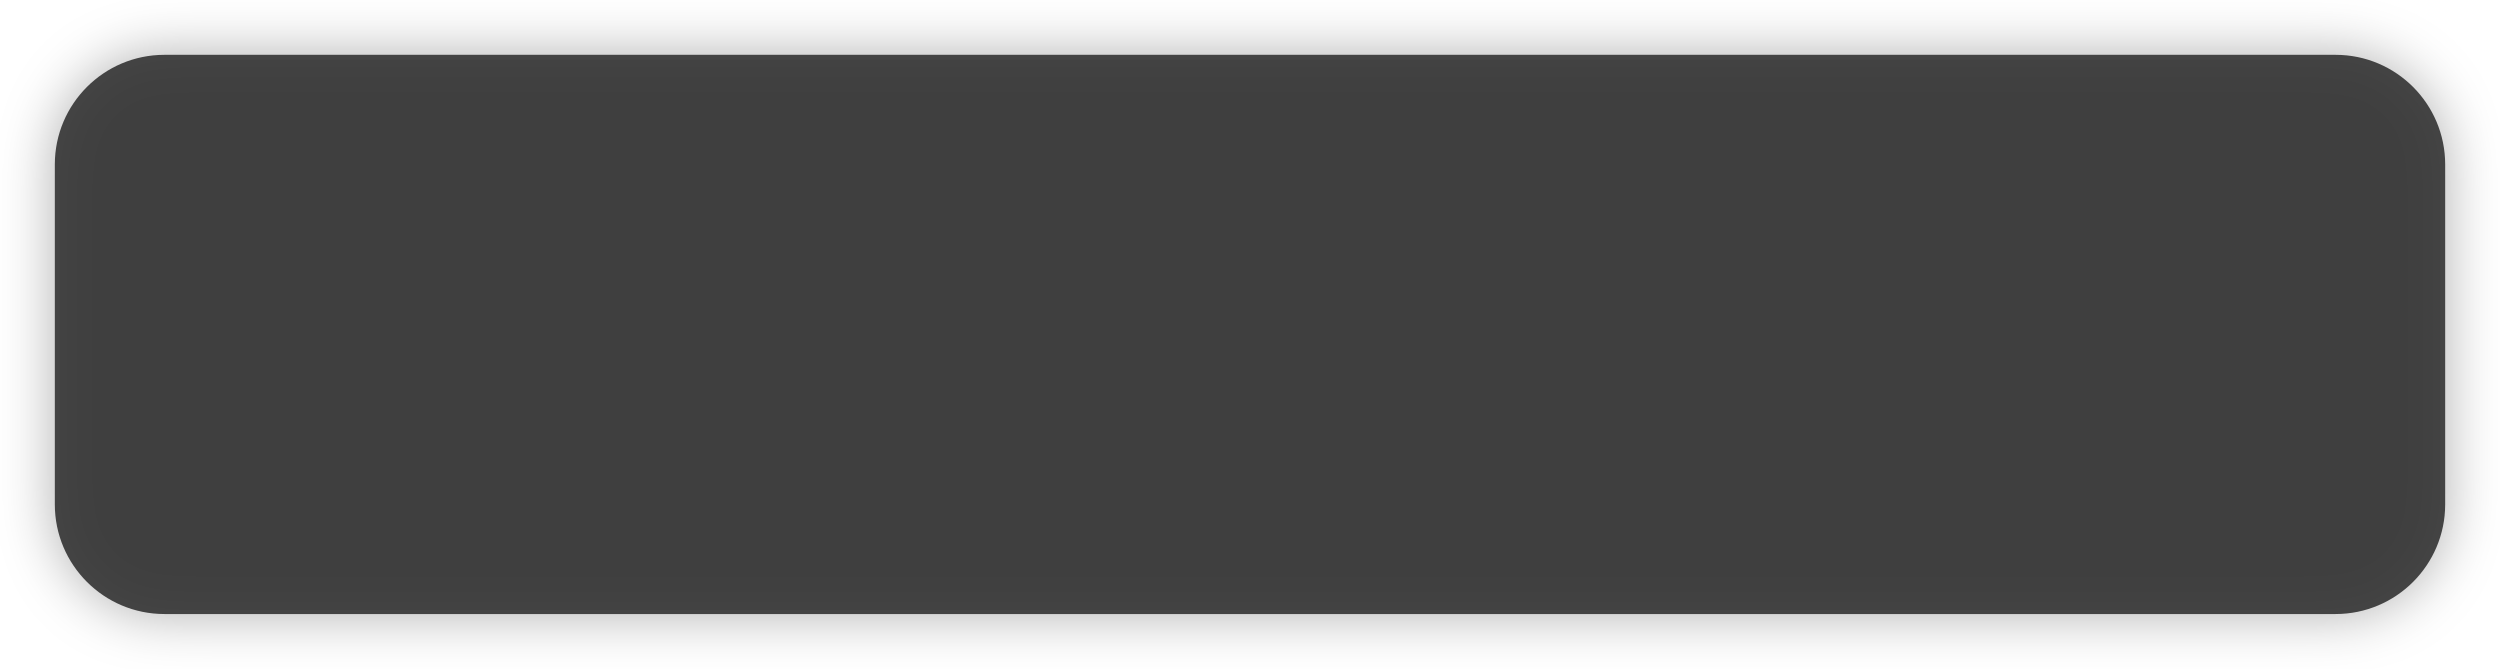
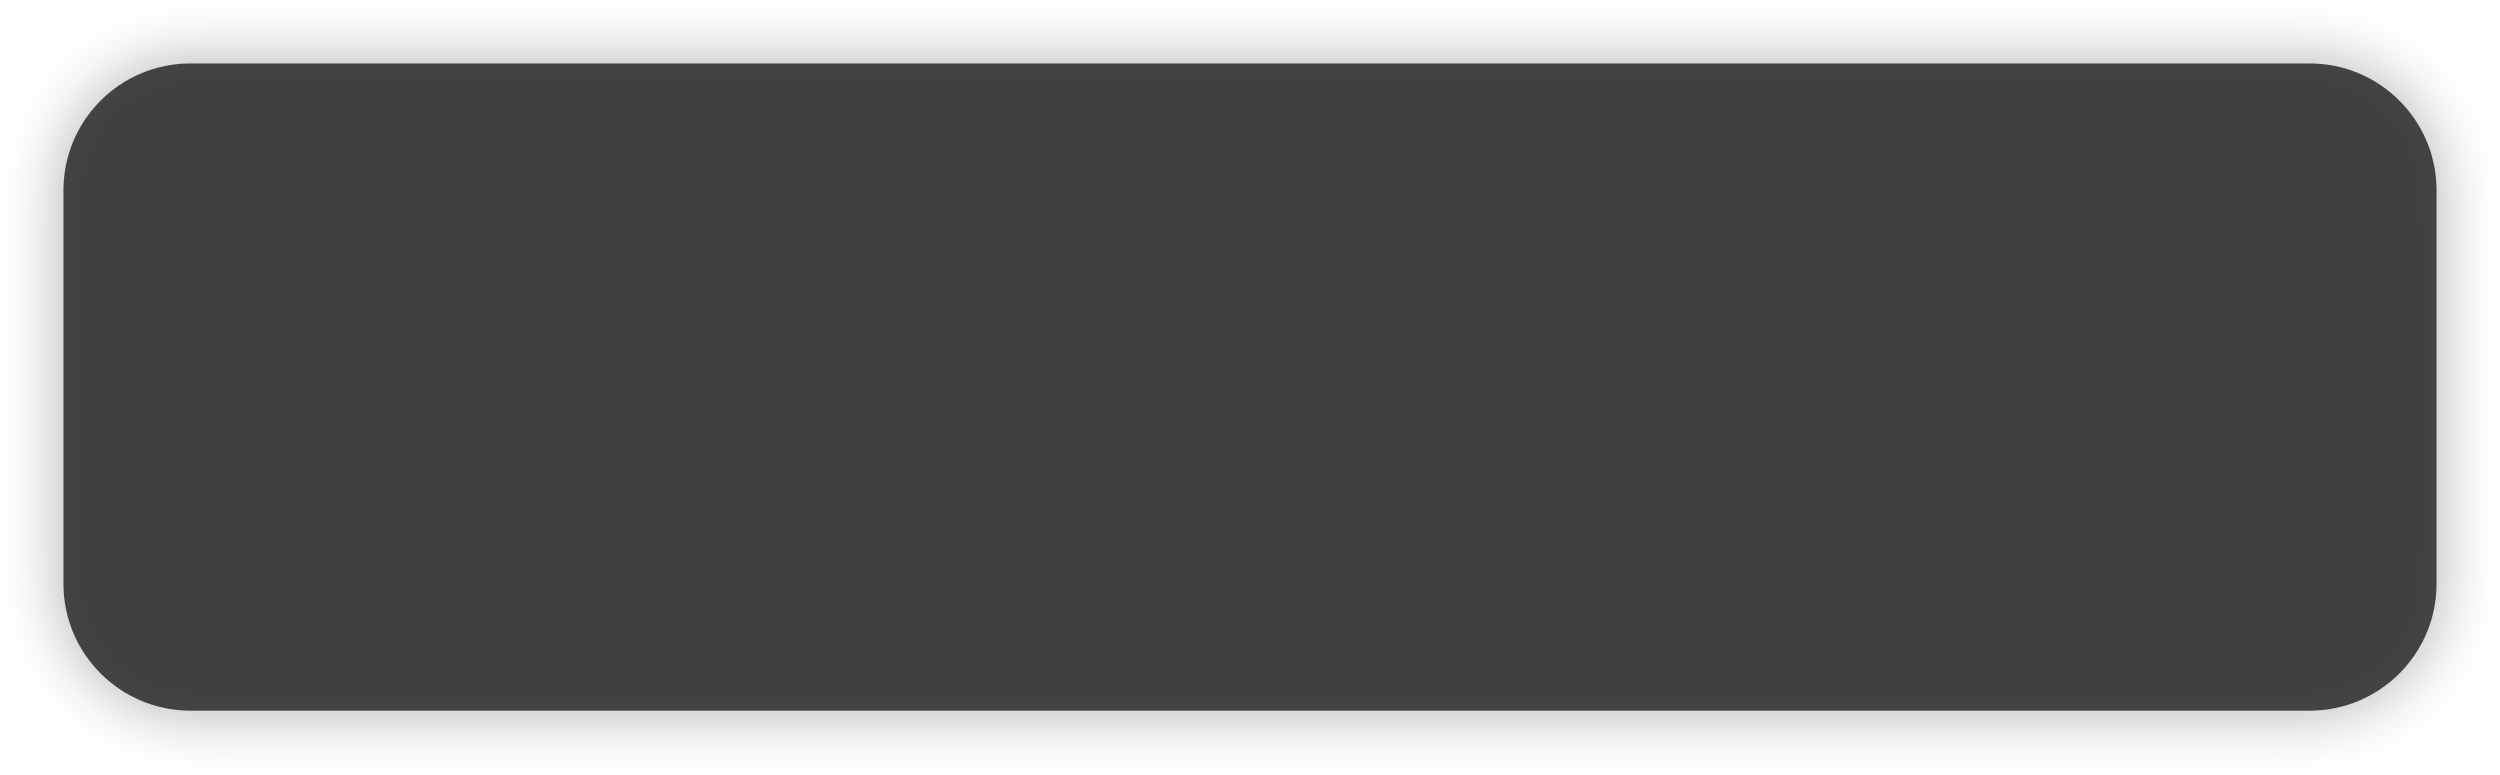
- <svg xmlns="http://www.w3.org/2000/svg" xmlns:xlink="http://www.w3.org/1999/xlink" version="1.1" width="228px" height="61px">
+ <svg xmlns="http://www.w3.org/2000/svg" xmlns:xlink="http://www.w3.org/1999/xlink" version="1.1" width="197px" height="61px">
  <defs>
-     <filter x="73px" y="303px" width="228px" height="61px" filterUnits="userSpaceOnUse" id="filter3">
+     <filter x="88px" y="304px" width="197px" height="61px" filterUnits="userSpaceOnUse" id="filter5">
      <feOffset dx="0" dy="0" in="SourceAlpha" result="shadowOffsetInner" />
      <feGaussianBlur stdDeviation="2.5" in="shadowOffsetInner" result="shadowGaussian" />
      <feComposite in2="shadowGaussian" operator="atop" in="SourceAlpha" result="shadowComposite" />
      <feColorMatrix type="matrix" values="0 0 0 0 0  0 0 0 0 0  0 0 0 0 0  0 0 0 0.349 0  " in="shadowComposite" />
    </filter>
-     <g id="widget4">
-       <path d="M 78 318  A 10 10 0 0 1 88 308 L 286 308  A 10 10 0 0 1 296 318 L 296 349  A 10 10 0 0 1 286 359 L 88 359  A 10 10 0 0 1 78 349 L 78 318  Z " fill-rule="nonzero" fill="#333333" stroke="none" fill-opacity="0.898" />
+     <g id="widget6">
+       <path d="M 93 319  A 10 10 0 0 1 103 309 L 270 309  A 10 10 0 0 1 280 319 L 280 350  A 10 10 0 0 1 270 360 L 103 360  A 10 10 0 0 1 93 350 L 93 319  Z " fill-rule="nonzero" fill="#333333" stroke="none" fill-opacity="0.898" />
    </g>
  </defs>
-   <g transform="matrix(1 0 0 1 -73 -303 )">
-     <use xlink:href="#widget4" filter="url(#filter3)" />
-     <use xlink:href="#widget4" />
+   <g transform="matrix(1 0 0 1 -88 -304 )">
+     <use xlink:href="#widget6" filter="url(#filter5)" />
+     <use xlink:href="#widget6" />
  </g>
</svg>
